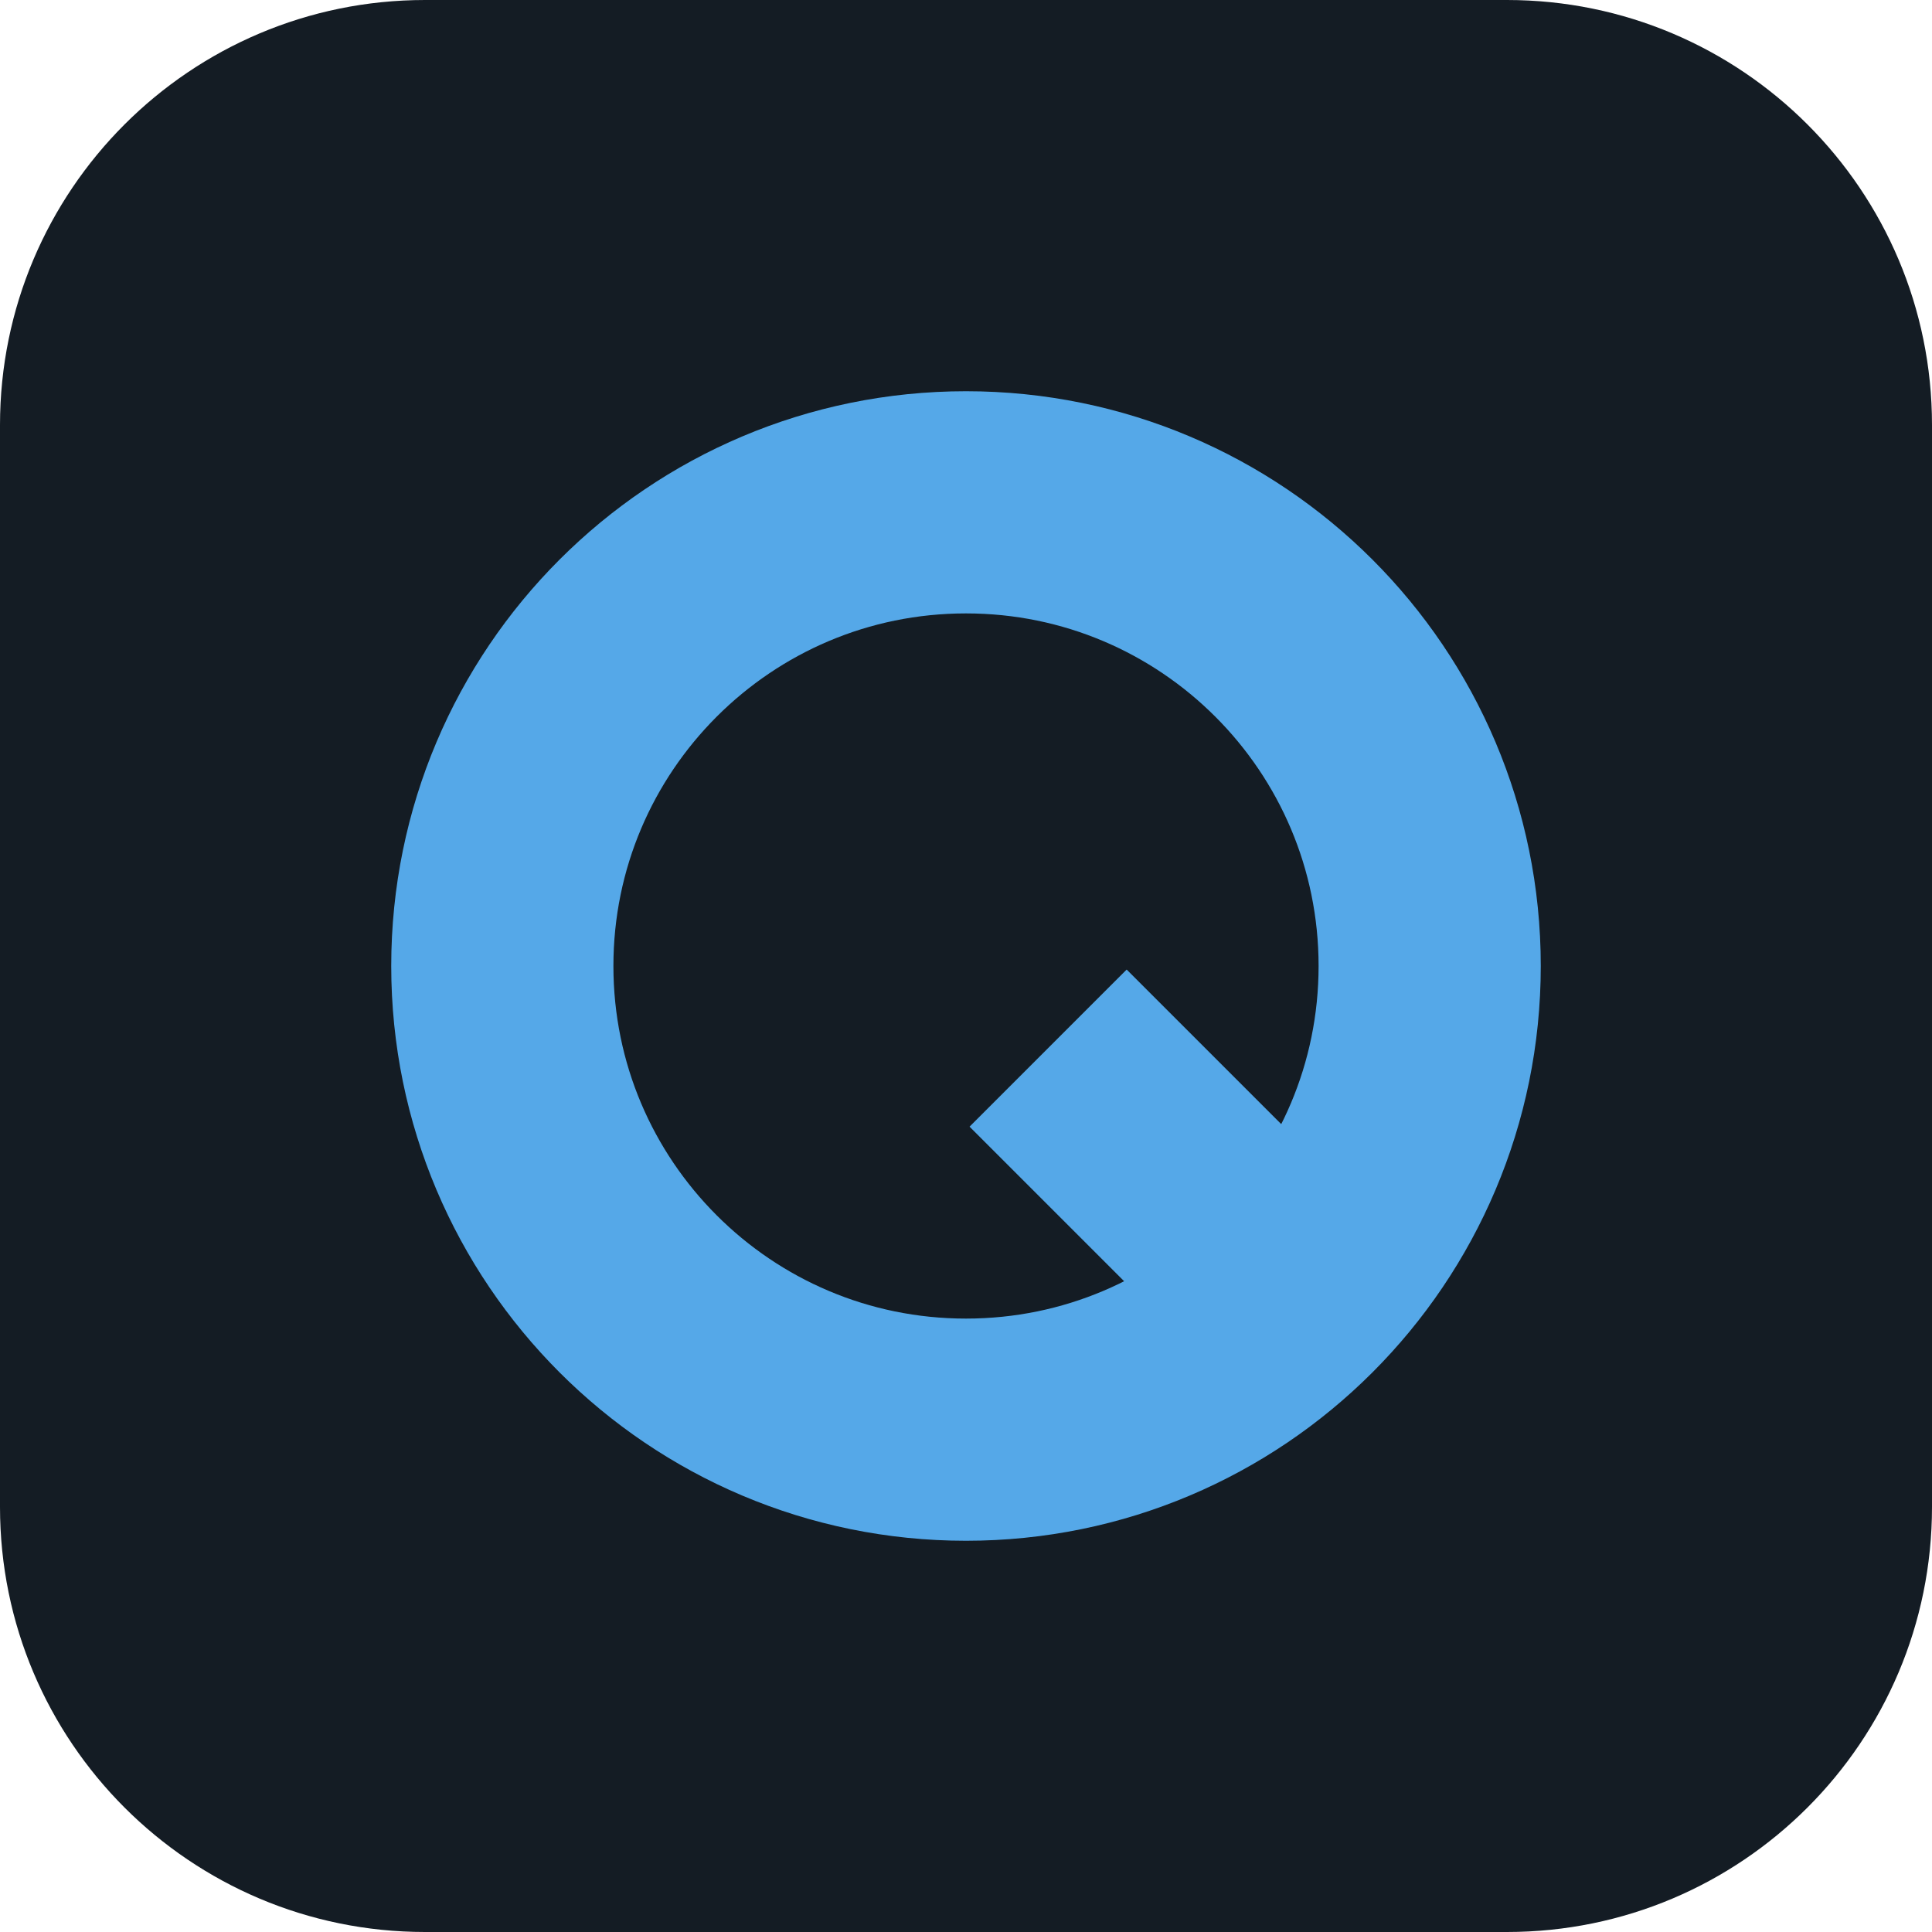
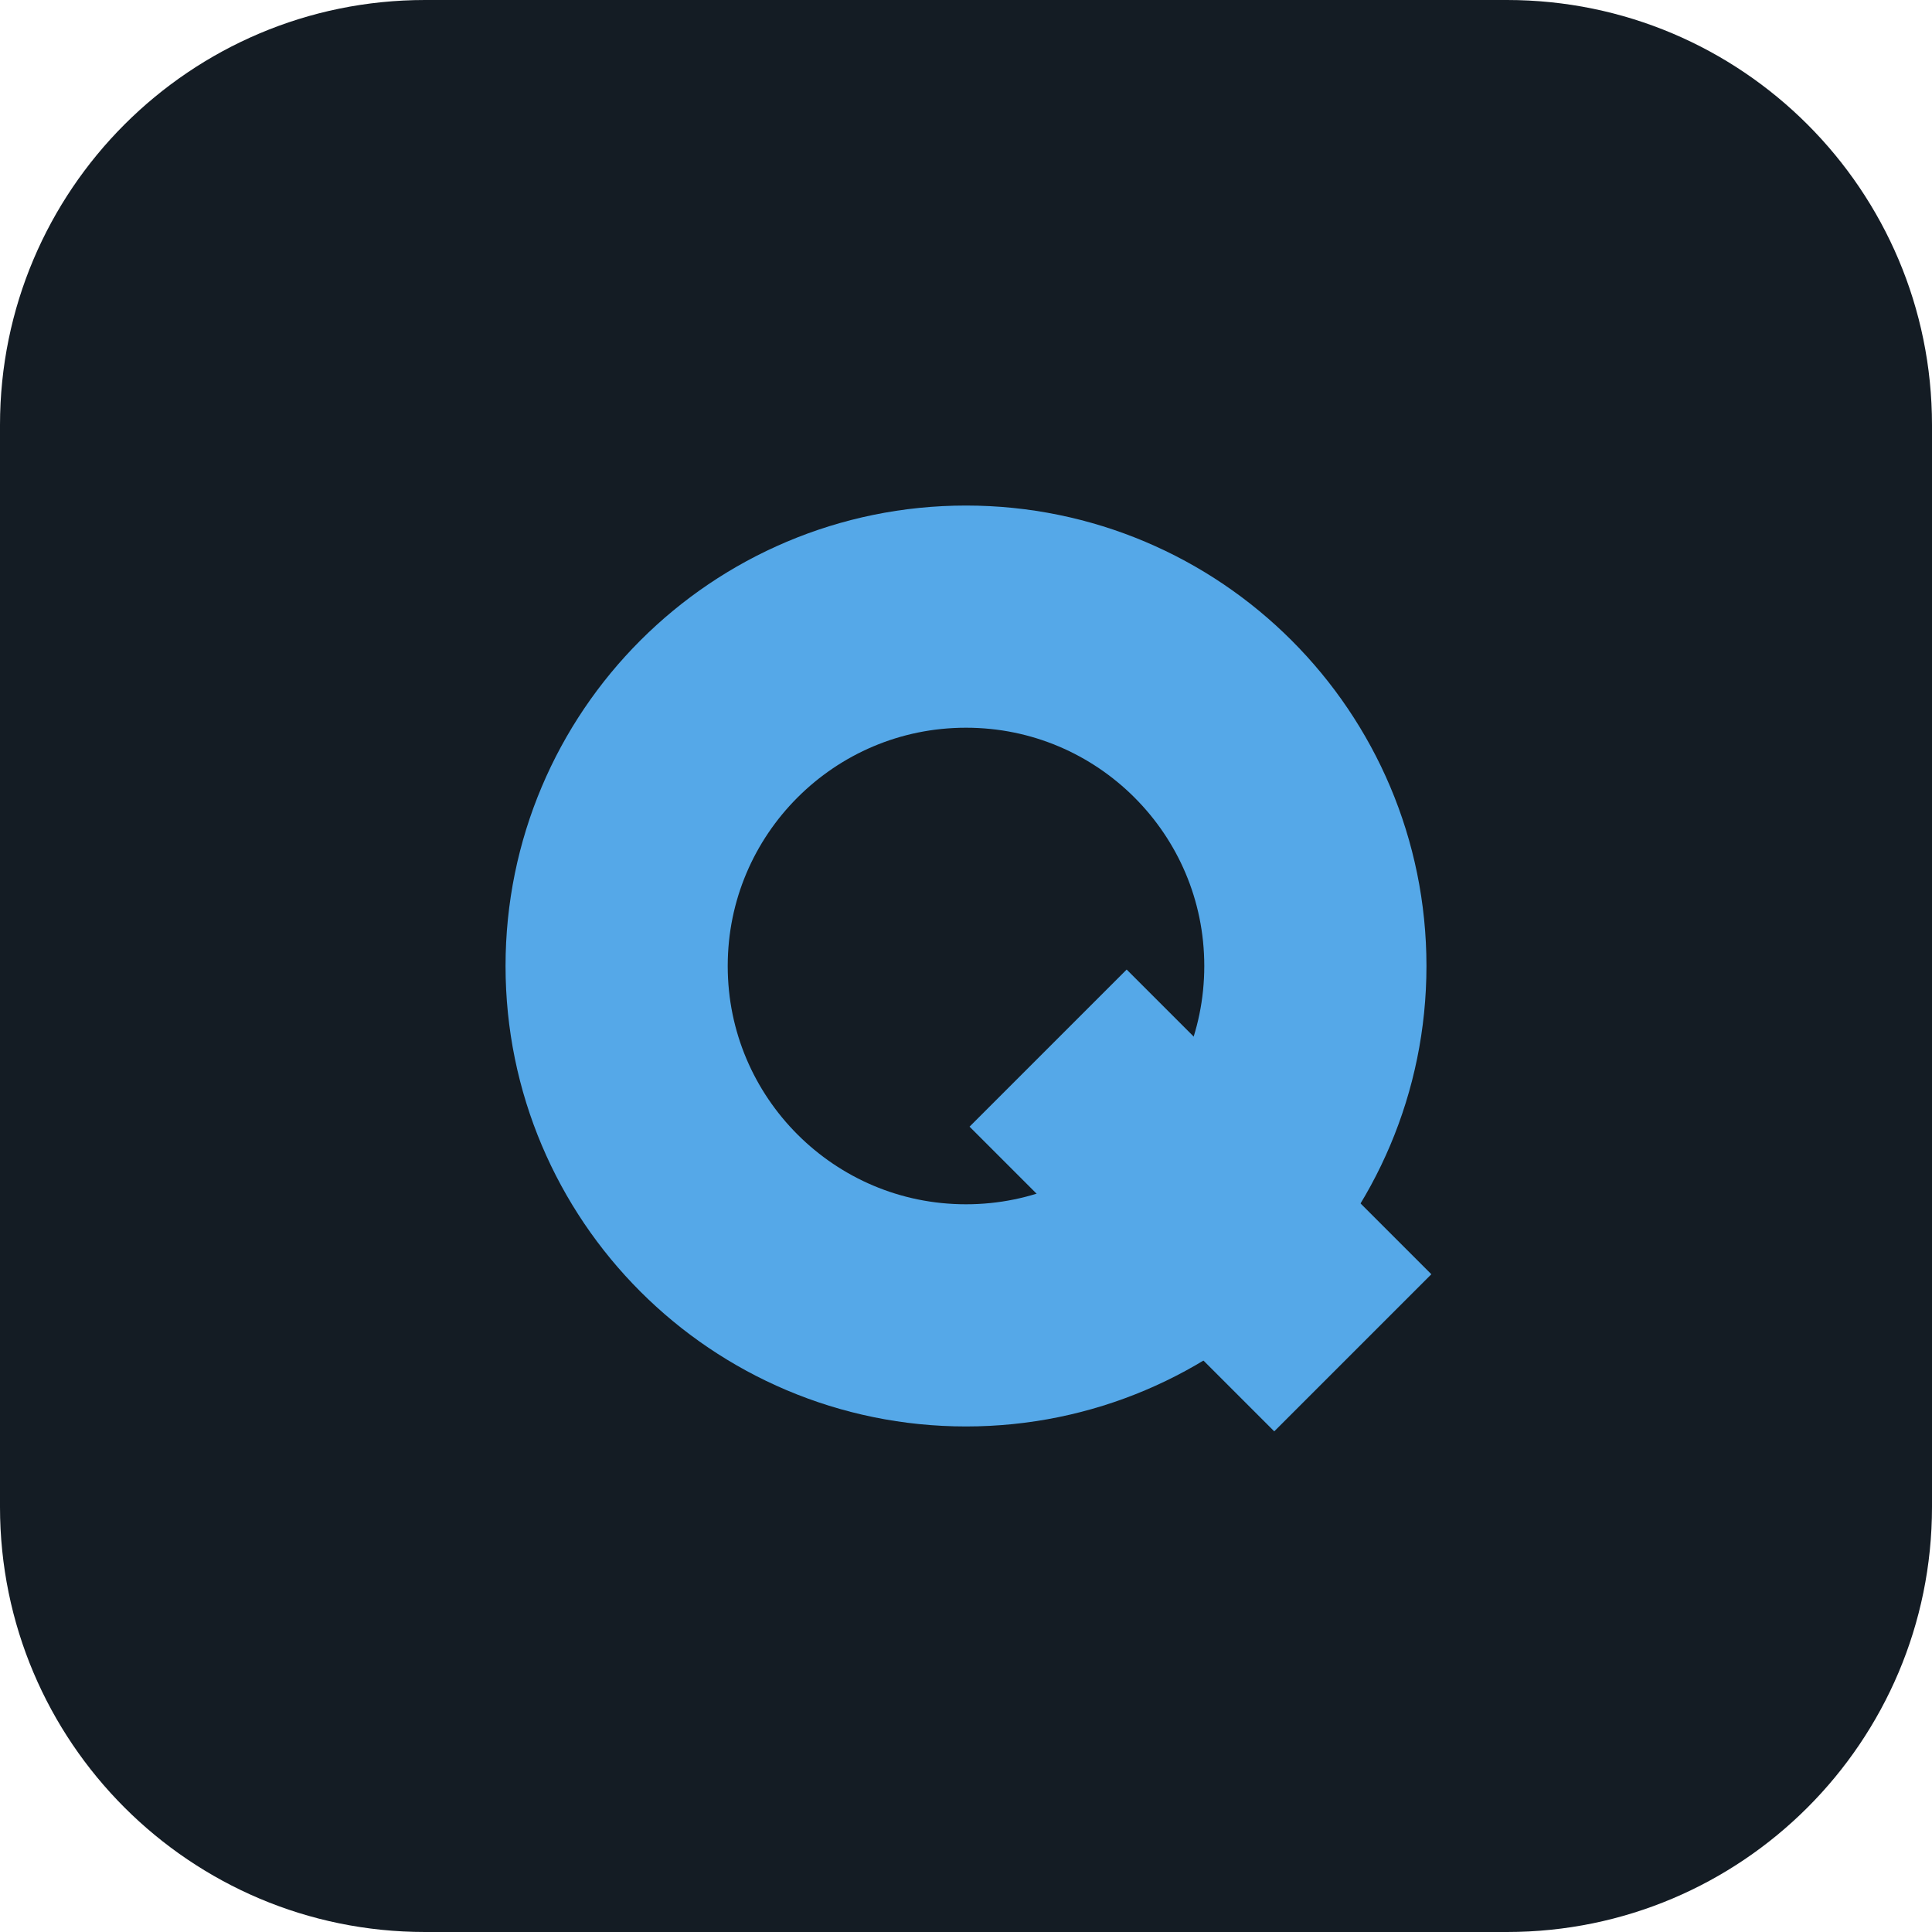
<svg viewBox="0 0 48 48" role="img" aria-label="Quite for Cookies icon">
  <rect width="48" height="48" rx="10.56" fill="#141c24" />
  <g fill="none" stroke="#55a8e8" stroke-width="5.52">
-     <circle cx="24" cy="24" r="11.52" />
+     <circle cx="24" cy="24" r="8.68" />
    <path d="M26.04 26.04 L33.61 33.61" />
  </g>
</svg>
